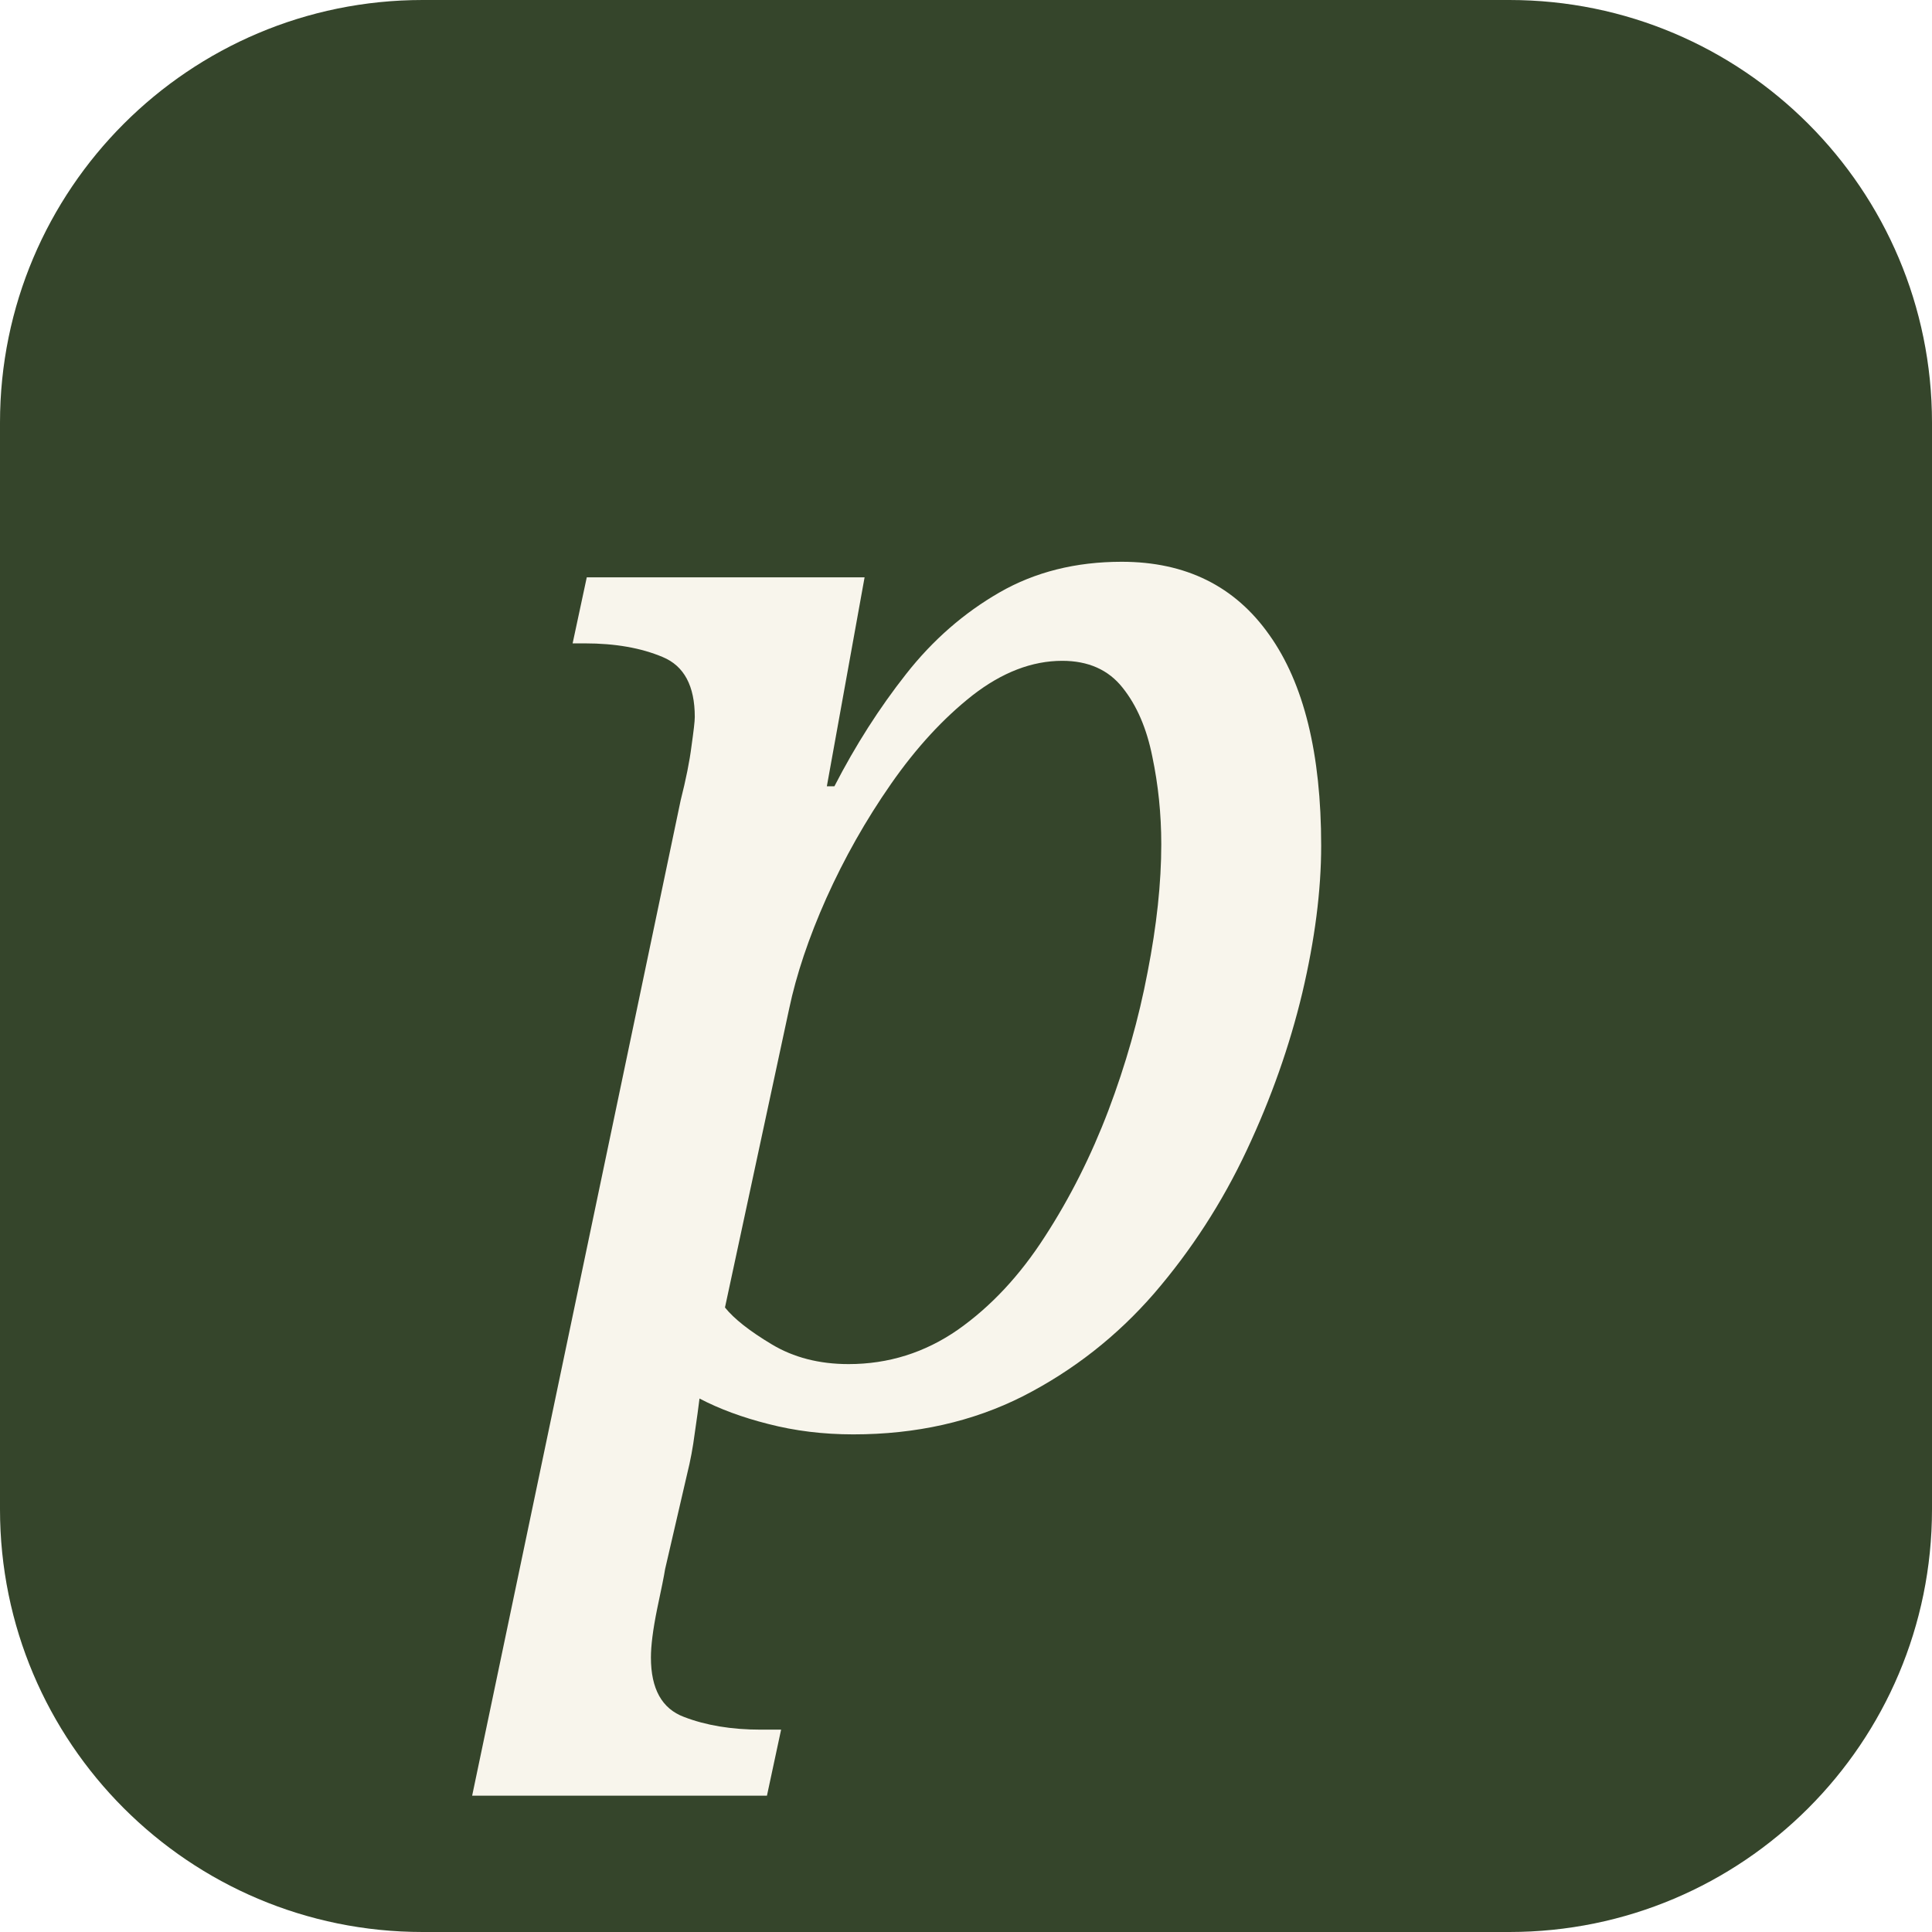
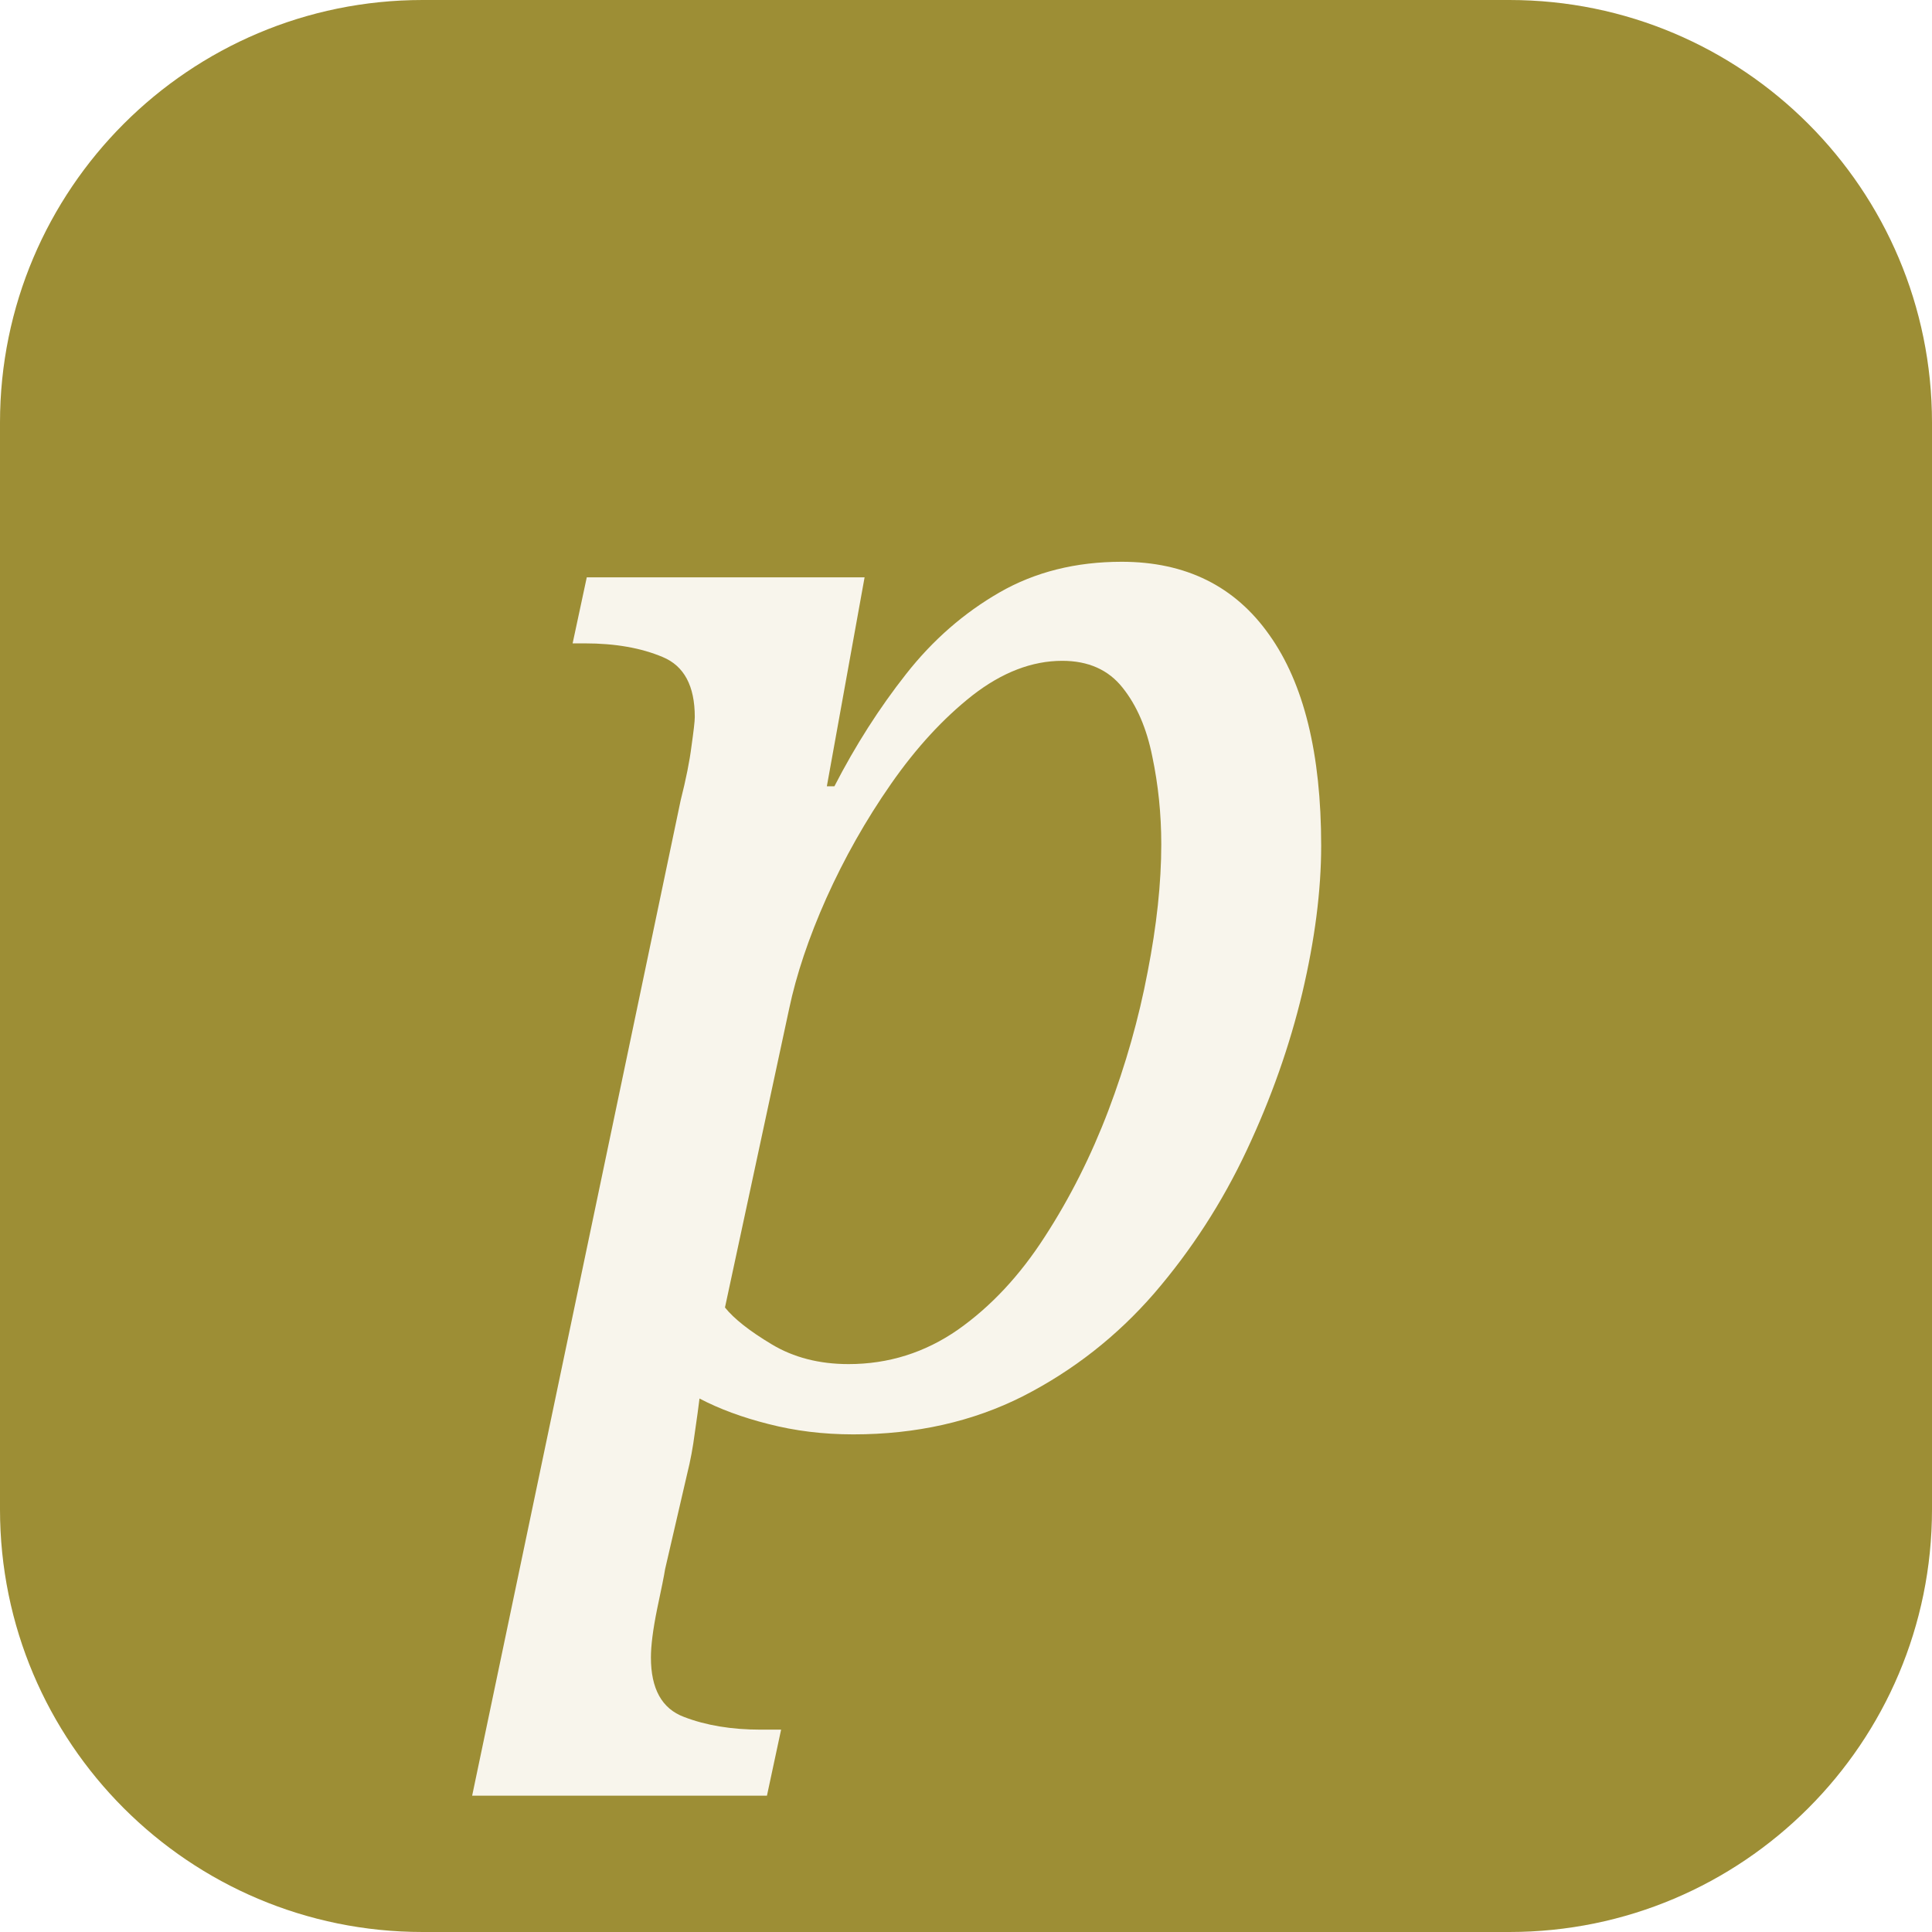
<svg xmlns="http://www.w3.org/2000/svg" viewBox="0 0 64 64">
-   <rect width="64" height="64" rx="14" fill="#35452b" />
+   <rect width="64" height="64" rx="14" fill="#9d8e35" />
  <text x="31" y="47" text-anchor="middle" font-family="Georgia,serif" font-size="52" font-style="italic" fill="#f8f5ec">p</text>
</svg>
